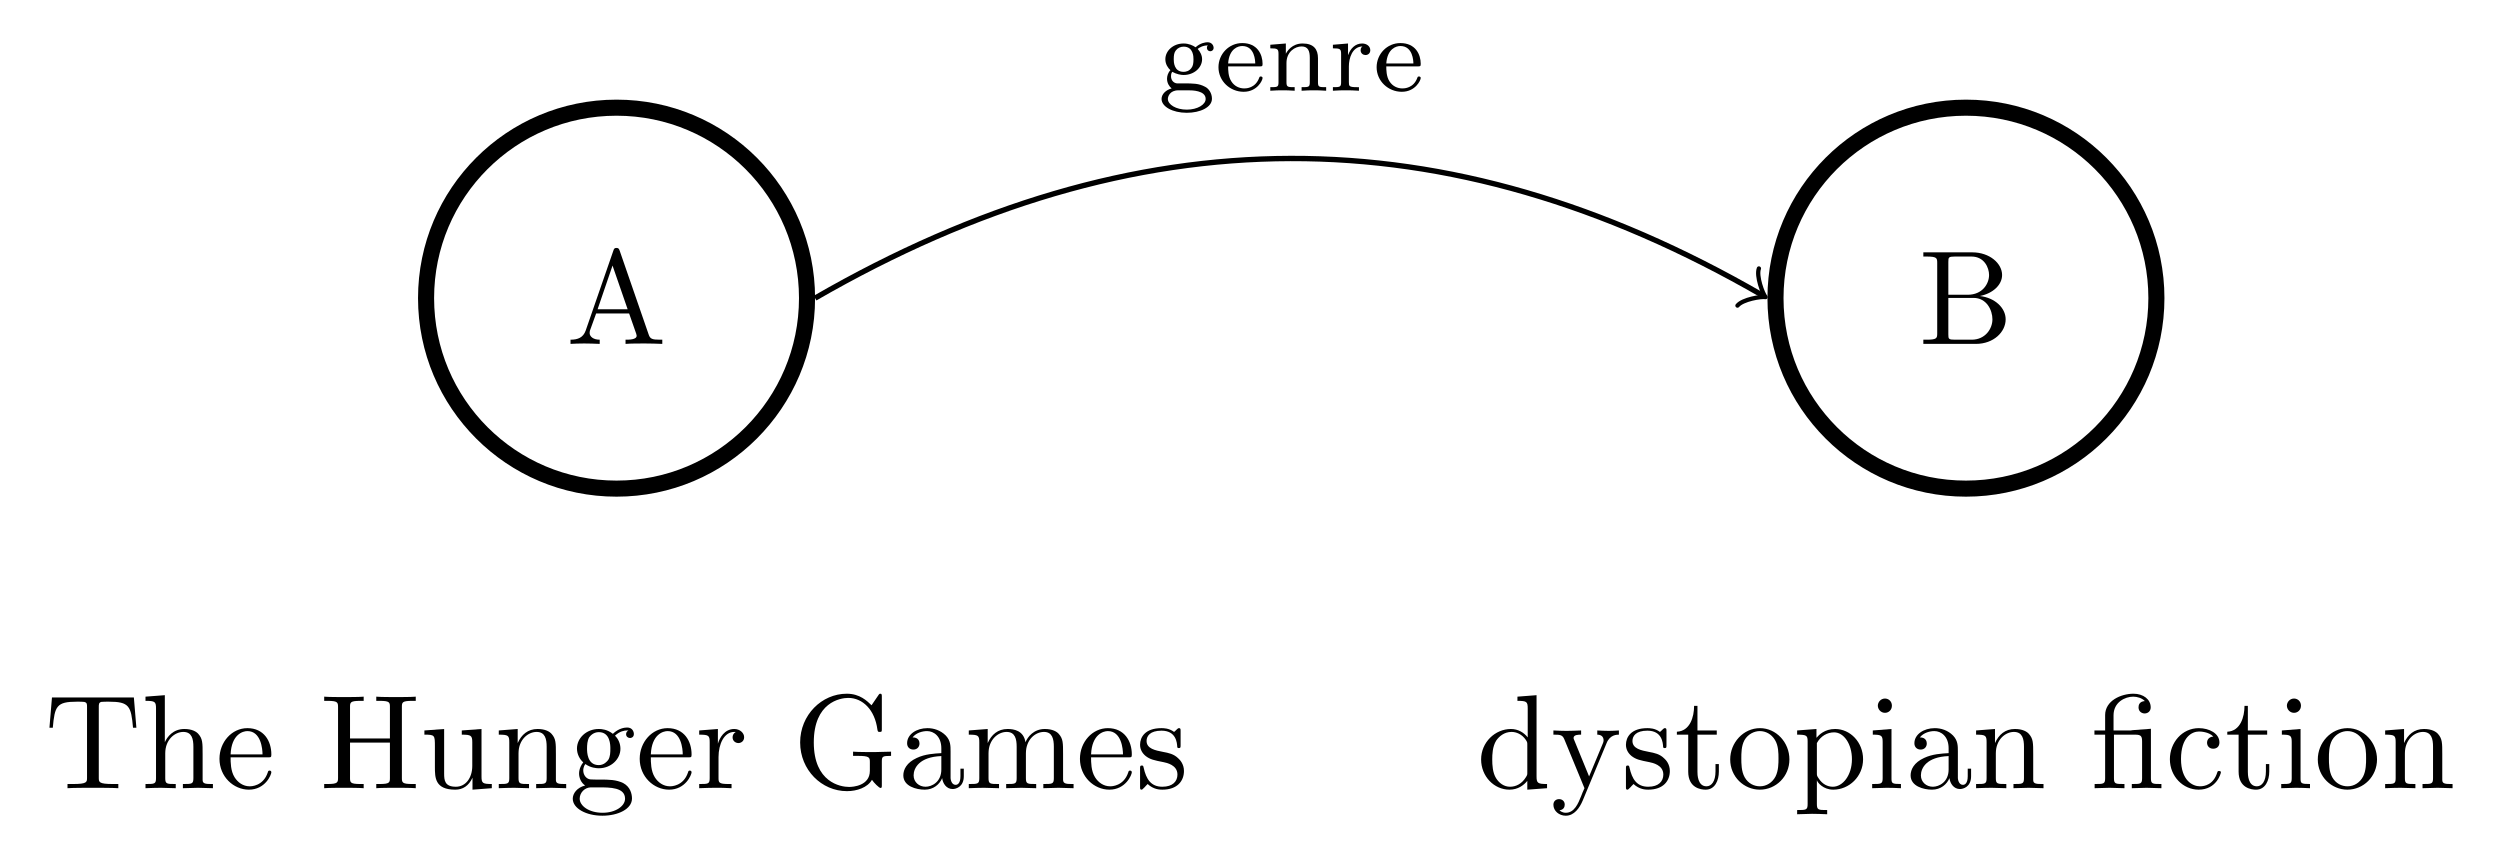
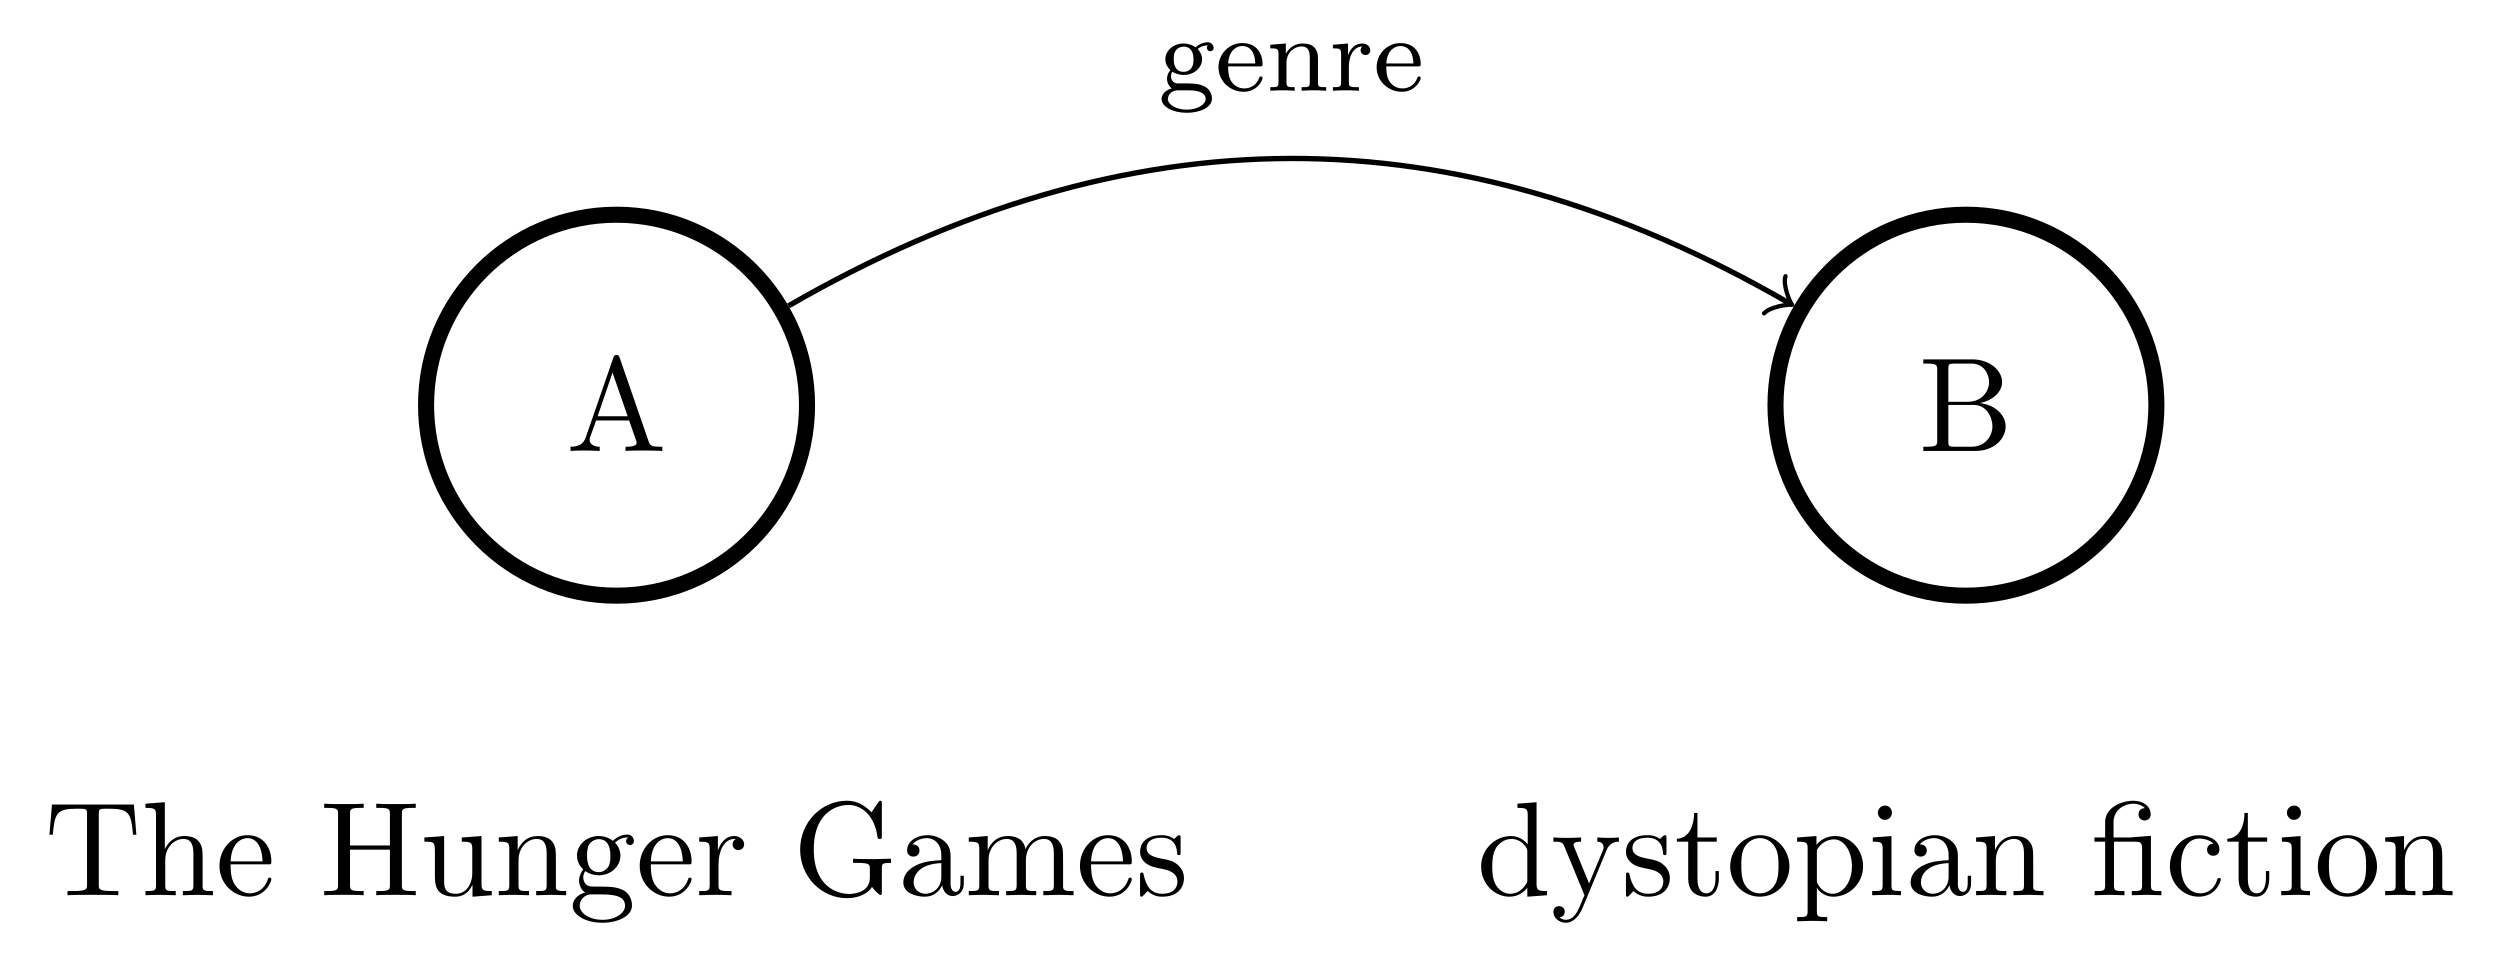
- <svg xmlns="http://www.w3.org/2000/svg" xmlns:xlink="http://www.w3.org/1999/xlink" width="186.024pt" height="63.908pt" viewBox="0 0 186.024 63.908" version="1.1">
+ <svg xmlns="http://www.w3.org/2000/svg" xmlns:xlink="http://www.w3.org/1999/xlink" width="186.024pt" height="71.872pt" viewBox="0 0 186.024 71.872" version="1.1">
  <defs>
    <g>
      <symbol overflow="visible" id="glyph0-0">
        <path style="stroke:none;" d="" />
      </symbol>
      <symbol overflow="visible" id="glyph0-1">
        <path style="stroke:none;" d="M 3.969 -6.938 C 3.922 -7.062 3.891 -7.141 3.734 -7.141 C 3.578 -7.141 3.547 -7.078 3.5 -6.938 L 1.438 -0.984 C 1.25 -0.469 0.859 -0.312 0.312 -0.312 L 0.312 0 C 0.547 -0.016 0.984 -0.031 1.328 -0.031 C 1.641 -0.031 2.156 -0.016 2.484 0 L 2.484 -0.312 C 1.984 -0.312 1.734 -0.562 1.734 -0.812 C 1.734 -0.844 1.75 -0.953 1.75 -0.969 L 2.219 -2.266 L 4.672 -2.266 L 5.203 -0.75 C 5.219 -0.703 5.234 -0.641 5.234 -0.609 C 5.234 -0.312 4.672 -0.312 4.406 -0.312 L 4.406 0 C 4.766 -0.031 5.469 -0.031 5.844 -0.031 C 6.266 -0.031 6.734 -0.016 7.141 0 L 7.141 -0.312 L 6.969 -0.312 C 6.375 -0.312 6.234 -0.375 6.125 -0.703 Z M 3.438 -5.828 L 4.562 -2.578 L 2.328 -2.578 Z M 3.438 -5.828 " />
      </symbol>
      <symbol overflow="visible" id="glyph0-2">
        <path style="stroke:none;" d="M 6.641 -6.75 L 0.547 -6.75 L 0.359 -4.5 L 0.609 -4.5 C 0.75 -6.109 0.891 -6.438 2.406 -6.438 C 2.578 -6.438 2.844 -6.438 2.938 -6.422 C 3.156 -6.375 3.156 -6.266 3.156 -6.047 L 3.156 -0.781 C 3.156 -0.453 3.156 -0.312 2.109 -0.312 L 1.703 -0.312 L 1.703 0 C 2.109 -0.031 3.125 -0.031 3.594 -0.031 C 4.047 -0.031 5.078 -0.031 5.484 0 L 5.484 -0.312 L 5.078 -0.312 C 4.031 -0.312 4.031 -0.453 4.031 -0.781 L 4.031 -6.047 C 4.031 -6.234 4.031 -6.375 4.219 -6.422 C 4.328 -6.438 4.594 -6.438 4.781 -6.438 C 6.297 -6.438 6.438 -6.109 6.578 -4.5 L 6.828 -4.5 Z M 6.641 -6.75 " />
      </symbol>
      <symbol overflow="visible" id="glyph0-3">
        <path style="stroke:none;" d="M 1.094 -0.75 C 1.094 -0.312 0.984 -0.312 0.312 -0.312 L 0.312 0 C 0.672 -0.016 1.172 -0.031 1.453 -0.031 C 1.703 -0.031 2.219 -0.016 2.562 0 L 2.562 -0.312 C 1.891 -0.312 1.781 -0.312 1.781 -0.75 L 1.781 -2.594 C 1.781 -3.625 2.5 -4.188 3.125 -4.188 C 3.766 -4.188 3.875 -3.656 3.875 -3.078 L 3.875 -0.75 C 3.875 -0.312 3.766 -0.312 3.094 -0.312 L 3.094 0 C 3.438 -0.016 3.953 -0.031 4.219 -0.031 C 4.469 -0.031 5 -0.016 5.328 0 L 5.328 -0.312 C 4.812 -0.312 4.562 -0.312 4.562 -0.609 L 4.562 -2.516 C 4.562 -3.375 4.562 -3.672 4.25 -4.031 C 4.109 -4.203 3.781 -4.406 3.203 -4.406 C 2.359 -4.406 1.922 -3.812 1.75 -3.422 L 1.75 -6.922 L 0.312 -6.812 L 0.312 -6.5 C 1.016 -6.5 1.094 -6.438 1.094 -5.938 Z M 1.094 -0.75 " />
      </symbol>
      <symbol overflow="visible" id="glyph0-4">
        <path style="stroke:none;" d="M 1.109 -2.516 C 1.172 -4 2.016 -4.25 2.359 -4.25 C 3.375 -4.25 3.484 -2.906 3.484 -2.516 Z M 1.109 -2.297 L 3.891 -2.297 C 4.109 -2.297 4.141 -2.297 4.141 -2.516 C 4.141 -3.5 3.594 -4.469 2.359 -4.469 C 1.203 -4.469 0.281 -3.438 0.281 -2.188 C 0.281 -0.859 1.328 0.109 2.469 0.109 C 3.688 0.109 4.141 -1 4.141 -1.188 C 4.141 -1.281 4.062 -1.312 4 -1.312 C 3.922 -1.312 3.891 -1.25 3.875 -1.172 C 3.531 -0.141 2.625 -0.141 2.531 -0.141 C 2.031 -0.141 1.641 -0.438 1.406 -0.812 C 1.109 -1.281 1.109 -1.938 1.109 -2.297 Z M 1.109 -2.297 " />
      </symbol>
      <symbol overflow="visible" id="glyph0-5">
        <path style="stroke:none;" d="M 6.109 -6.031 C 6.109 -6.391 6.125 -6.5 6.891 -6.5 L 7.141 -6.5 L 7.141 -6.812 C 6.781 -6.781 6.047 -6.781 5.672 -6.781 C 5.297 -6.781 4.547 -6.781 4.203 -6.812 L 4.203 -6.5 L 4.438 -6.5 C 5.203 -6.5 5.219 -6.391 5.219 -6.031 L 5.219 -3.703 L 2.25 -3.703 L 2.25 -6.031 C 2.25 -6.391 2.266 -6.5 3.031 -6.5 L 3.266 -6.5 L 3.266 -6.812 C 2.922 -6.781 2.188 -6.781 1.797 -6.781 C 1.422 -6.781 0.672 -6.781 0.328 -6.812 L 0.328 -6.5 L 0.562 -6.5 C 1.328 -6.5 1.359 -6.391 1.359 -6.031 L 1.359 -0.781 C 1.359 -0.422 1.328 -0.312 0.562 -0.312 L 0.328 -0.312 L 0.328 0 C 0.672 -0.031 1.422 -0.031 1.797 -0.031 C 2.172 -0.031 2.922 -0.031 3.266 0 L 3.266 -0.312 L 3.031 -0.312 C 2.266 -0.312 2.25 -0.422 2.25 -0.781 L 2.25 -3.391 L 5.219 -3.391 L 5.219 -0.781 C 5.219 -0.422 5.203 -0.312 4.438 -0.312 L 4.203 -0.312 L 4.203 0 C 4.547 -0.031 5.281 -0.031 5.656 -0.031 C 6.047 -0.031 6.781 -0.031 7.141 0 L 7.141 -0.312 L 6.891 -0.312 C 6.125 -0.312 6.109 -0.422 6.109 -0.781 Z M 6.109 -6.031 " />
      </symbol>
      <symbol overflow="visible" id="glyph0-6">
        <path style="stroke:none;" d="M 3.891 -0.781 L 3.891 0.109 L 5.328 0 L 5.328 -0.312 C 4.641 -0.312 4.562 -0.375 4.562 -0.875 L 4.562 -4.406 L 3.094 -4.297 L 3.094 -3.984 C 3.781 -3.984 3.875 -3.922 3.875 -3.422 L 3.875 -1.656 C 3.875 -0.781 3.391 -0.109 2.656 -0.109 C 1.828 -0.109 1.781 -0.578 1.781 -1.094 L 1.781 -4.406 L 0.312 -4.297 L 0.312 -3.984 C 1.094 -3.984 1.094 -3.953 1.094 -3.078 L 1.094 -1.578 C 1.094 -0.797 1.094 0.109 2.609 0.109 C 3.172 0.109 3.609 -0.172 3.891 -0.781 Z M 3.891 -0.781 " />
      </symbol>
      <symbol overflow="visible" id="glyph0-7">
        <path style="stroke:none;" d="M 1.094 -3.422 L 1.094 -0.75 C 1.094 -0.312 0.984 -0.312 0.312 -0.312 L 0.312 0 C 0.672 -0.016 1.172 -0.031 1.453 -0.031 C 1.703 -0.031 2.219 -0.016 2.562 0 L 2.562 -0.312 C 1.891 -0.312 1.781 -0.312 1.781 -0.75 L 1.781 -2.594 C 1.781 -3.625 2.5 -4.188 3.125 -4.188 C 3.766 -4.188 3.875 -3.656 3.875 -3.078 L 3.875 -0.75 C 3.875 -0.312 3.766 -0.312 3.094 -0.312 L 3.094 0 C 3.438 -0.016 3.953 -0.031 4.219 -0.031 C 4.469 -0.031 5 -0.016 5.328 0 L 5.328 -0.312 C 4.812 -0.312 4.562 -0.312 4.562 -0.609 L 4.562 -2.516 C 4.562 -3.375 4.562 -3.672 4.25 -4.031 C 4.109 -4.203 3.781 -4.406 3.203 -4.406 C 2.469 -4.406 2 -3.984 1.719 -3.359 L 1.719 -4.406 L 0.312 -4.297 L 0.312 -3.984 C 1.016 -3.984 1.094 -3.922 1.094 -3.422 Z M 1.094 -3.422 " />
      </symbol>
      <symbol overflow="visible" id="glyph0-8">
        <path style="stroke:none;" d="M 2.219 -1.719 C 1.344 -1.719 1.344 -2.719 1.344 -2.938 C 1.344 -3.203 1.359 -3.531 1.5 -3.781 C 1.578 -3.891 1.812 -4.172 2.219 -4.172 C 3.078 -4.172 3.078 -3.188 3.078 -2.953 C 3.078 -2.688 3.078 -2.359 2.922 -2.109 C 2.844 -2 2.609 -1.719 2.219 -1.719 Z M 1.062 -1.328 C 1.062 -1.359 1.062 -1.594 1.219 -1.797 C 1.609 -1.516 2.031 -1.484 2.219 -1.484 C 3.141 -1.484 3.828 -2.172 3.828 -2.938 C 3.828 -3.312 3.672 -3.672 3.422 -3.906 C 3.781 -4.25 4.141 -4.297 4.312 -4.297 C 4.344 -4.297 4.391 -4.297 4.422 -4.281 C 4.312 -4.25 4.25 -4.141 4.25 -4.016 C 4.25 -3.844 4.391 -3.734 4.547 -3.734 C 4.641 -3.734 4.828 -3.797 4.828 -4.031 C 4.828 -4.203 4.719 -4.516 4.328 -4.516 C 4.125 -4.516 3.688 -4.453 3.266 -4.047 C 2.844 -4.375 2.438 -4.406 2.219 -4.406 C 1.281 -4.406 0.594 -3.719 0.594 -2.953 C 0.594 -2.516 0.812 -2.141 1.062 -1.922 C 0.938 -1.781 0.75 -1.453 0.75 -1.094 C 0.75 -0.781 0.891 -0.406 1.203 -0.203 C 0.594 -0.047 0.281 0.391 0.281 0.781 C 0.281 1.5 1.266 2.047 2.484 2.047 C 3.656 2.047 4.688 1.547 4.688 0.766 C 4.688 0.422 4.562 -0.094 4.047 -0.375 C 3.516 -0.641 2.938 -0.641 2.328 -0.641 C 2.078 -0.641 1.656 -0.641 1.578 -0.656 C 1.266 -0.703 1.062 -1 1.062 -1.328 Z M 2.5 1.828 C 1.484 1.828 0.797 1.312 0.797 0.781 C 0.797 0.328 1.172 -0.047 1.609 -0.062 L 2.203 -0.062 C 3.062 -0.062 4.172 -0.062 4.172 0.781 C 4.172 1.328 3.469 1.828 2.5 1.828 Z M 2.5 1.828 " />
      </symbol>
      <symbol overflow="visible" id="glyph0-9">
        <path style="stroke:none;" d="M 1.672 -3.312 L 1.672 -4.406 L 0.281 -4.297 L 0.281 -3.984 C 0.984 -3.984 1.062 -3.922 1.062 -3.422 L 1.062 -0.75 C 1.062 -0.312 0.953 -0.312 0.281 -0.312 L 0.281 0 C 0.672 -0.016 1.141 -0.031 1.422 -0.031 C 1.812 -0.031 2.281 -0.031 2.688 0 L 2.688 -0.312 L 2.469 -0.312 C 1.734 -0.312 1.719 -0.422 1.719 -0.781 L 1.719 -2.312 C 1.719 -3.297 2.141 -4.188 2.891 -4.188 C 2.953 -4.188 2.984 -4.188 3 -4.172 C 2.969 -4.172 2.766 -4.047 2.766 -3.781 C 2.766 -3.516 2.984 -3.359 3.203 -3.359 C 3.375 -3.359 3.625 -3.484 3.625 -3.797 C 3.625 -4.109 3.312 -4.406 2.891 -4.406 C 2.156 -4.406 1.797 -3.734 1.672 -3.312 Z M 1.672 -3.312 " />
      </symbol>
      <symbol overflow="visible" id="glyph0-10">
        <path style="stroke:none;" d="M 5.906 -0.625 C 6.047 -0.406 6.438 -0.016 6.547 -0.016 C 6.641 -0.016 6.641 -0.094 6.641 -0.234 L 6.641 -1.969 C 6.641 -2.359 6.672 -2.406 7.328 -2.406 L 7.328 -2.719 C 6.953 -2.719 6.406 -2.688 6.109 -2.688 C 5.719 -2.688 4.859 -2.688 4.5 -2.719 L 4.5 -2.406 L 4.828 -2.406 C 5.719 -2.406 5.75 -2.297 5.75 -1.938 L 5.75 -1.297 C 5.75 -0.172 4.484 -0.094 4.203 -0.094 C 3.562 -0.094 1.578 -0.438 1.578 -3.406 C 1.578 -6.391 3.547 -6.719 4.141 -6.719 C 5.219 -6.719 6.125 -5.828 6.312 -4.359 C 6.344 -4.219 6.344 -4.188 6.484 -4.188 C 6.641 -4.188 6.641 -4.219 6.641 -4.422 L 6.641 -6.781 C 6.641 -6.953 6.641 -7.031 6.531 -7.031 C 6.484 -7.031 6.453 -7.031 6.375 -6.906 L 5.875 -6.172 C 5.547 -6.484 5.016 -7.031 4.031 -7.031 C 2.172 -7.031 0.562 -5.453 0.562 -3.406 C 0.562 -1.359 2.156 0.219 4.047 0.219 C 4.781 0.219 5.578 -0.047 5.906 -0.625 Z M 5.906 -0.625 " />
      </symbol>
      <symbol overflow="visible" id="glyph0-11">
        <path style="stroke:none;" d="M 3.312 -0.75 C 3.359 -0.359 3.625 0.062 4.094 0.062 C 4.312 0.062 4.922 -0.078 4.922 -0.891 L 4.922 -1.453 L 4.672 -1.453 L 4.672 -0.891 C 4.672 -0.312 4.422 -0.25 4.312 -0.25 C 3.984 -0.25 3.938 -0.703 3.938 -0.75 L 3.938 -2.734 C 3.938 -3.156 3.938 -3.547 3.578 -3.922 C 3.188 -4.312 2.688 -4.469 2.219 -4.469 C 1.391 -4.469 0.703 -4 0.703 -3.344 C 0.703 -3.047 0.906 -2.875 1.172 -2.875 C 1.453 -2.875 1.625 -3.078 1.625 -3.328 C 1.625 -3.453 1.578 -3.781 1.109 -3.781 C 1.391 -4.141 1.875 -4.25 2.188 -4.25 C 2.688 -4.25 3.25 -3.859 3.25 -2.969 L 3.25 -2.609 C 2.734 -2.578 2.047 -2.547 1.422 -2.25 C 0.672 -1.906 0.422 -1.391 0.422 -0.953 C 0.422 -0.141 1.391 0.109 2.016 0.109 C 2.672 0.109 3.125 -0.297 3.312 -0.75 Z M 3.25 -2.391 L 3.25 -1.391 C 3.25 -0.453 2.531 -0.109 2.078 -0.109 C 1.594 -0.109 1.188 -0.453 1.188 -0.953 C 1.188 -1.5 1.609 -2.328 3.25 -2.391 Z M 3.25 -2.391 " />
      </symbol>
      <symbol overflow="visible" id="glyph0-12">
        <path style="stroke:none;" d="M 1.094 -3.422 L 1.094 -0.75 C 1.094 -0.312 0.984 -0.312 0.312 -0.312 L 0.312 0 C 0.672 -0.016 1.172 -0.031 1.453 -0.031 C 1.703 -0.031 2.219 -0.016 2.562 0 L 2.562 -0.312 C 1.891 -0.312 1.781 -0.312 1.781 -0.75 L 1.781 -2.594 C 1.781 -3.625 2.5 -4.188 3.125 -4.188 C 3.766 -4.188 3.875 -3.656 3.875 -3.078 L 3.875 -0.75 C 3.875 -0.312 3.766 -0.312 3.094 -0.312 L 3.094 0 C 3.438 -0.016 3.953 -0.031 4.219 -0.031 C 4.469 -0.031 5 -0.016 5.328 0 L 5.328 -0.312 C 4.672 -0.312 4.562 -0.312 4.562 -0.75 L 4.562 -2.594 C 4.562 -3.625 5.266 -4.188 5.906 -4.188 C 6.531 -4.188 6.641 -3.656 6.641 -3.078 L 6.641 -0.75 C 6.641 -0.312 6.531 -0.312 5.859 -0.312 L 5.859 0 C 6.203 -0.016 6.719 -0.031 6.984 -0.031 C 7.25 -0.031 7.766 -0.016 8.109 0 L 8.109 -0.312 C 7.594 -0.312 7.344 -0.312 7.328 -0.609 L 7.328 -2.516 C 7.328 -3.375 7.328 -3.672 7.016 -4.031 C 6.875 -4.203 6.547 -4.406 5.969 -4.406 C 5.141 -4.406 4.688 -3.812 4.531 -3.422 C 4.391 -4.297 3.656 -4.406 3.203 -4.406 C 2.469 -4.406 2 -3.984 1.719 -3.359 L 1.719 -4.406 L 0.312 -4.297 L 0.312 -3.984 C 1.016 -3.984 1.094 -3.922 1.094 -3.422 Z M 1.094 -3.422 " />
      </symbol>
      <symbol overflow="visible" id="glyph0-13">
        <path style="stroke:none;" d="M 2.078 -1.938 C 2.297 -1.891 3.109 -1.734 3.109 -1.016 C 3.109 -0.516 2.766 -0.109 1.984 -0.109 C 1.141 -0.109 0.781 -0.672 0.594 -1.531 C 0.562 -1.656 0.562 -1.688 0.453 -1.688 C 0.328 -1.688 0.328 -1.625 0.328 -1.453 L 0.328 -0.125 C 0.328 0.047 0.328 0.109 0.438 0.109 C 0.484 0.109 0.5 0.094 0.688 -0.094 C 0.703 -0.109 0.703 -0.125 0.891 -0.312 C 1.328 0.094 1.781 0.109 1.984 0.109 C 3.125 0.109 3.594 -0.562 3.594 -1.281 C 3.594 -1.797 3.297 -2.109 3.172 -2.219 C 2.844 -2.547 2.453 -2.625 2.031 -2.703 C 1.469 -2.812 0.812 -2.938 0.812 -3.516 C 0.812 -3.875 1.062 -4.281 1.922 -4.281 C 3.016 -4.281 3.078 -3.375 3.094 -3.078 C 3.094 -2.984 3.188 -2.984 3.203 -2.984 C 3.344 -2.984 3.344 -3.031 3.344 -3.219 L 3.344 -4.234 C 3.344 -4.391 3.344 -4.469 3.234 -4.469 C 3.188 -4.469 3.156 -4.469 3.031 -4.344 C 3 -4.312 2.906 -4.219 2.859 -4.188 C 2.484 -4.469 2.078 -4.469 1.922 -4.469 C 0.703 -4.469 0.328 -3.797 0.328 -3.234 C 0.328 -2.891 0.484 -2.609 0.75 -2.391 C 1.078 -2.141 1.359 -2.078 2.078 -1.938 Z M 2.078 -1.938 " />
      </symbol>
      <symbol overflow="visible" id="glyph0-14">
        <path style="stroke:none;" d="M 2.219 -3.656 L 2.219 -6.094 C 2.219 -6.438 2.234 -6.5 2.703 -6.5 L 3.938 -6.5 C 4.906 -6.5 5.25 -5.656 5.25 -5.125 C 5.25 -4.484 4.766 -3.656 3.656 -3.656 Z M 4.562 -3.562 C 5.531 -3.75 6.219 -4.391 6.219 -5.125 C 6.219 -5.984 5.297 -6.812 4 -6.812 L 0.359 -6.812 L 0.359 -6.5 L 0.594 -6.5 C 1.359 -6.5 1.391 -6.391 1.391 -6.031 L 1.391 -0.781 C 1.391 -0.422 1.359 -0.312 0.594 -0.312 L 0.359 -0.312 L 0.359 0 L 4.266 0 C 5.594 0 6.484 -0.891 6.484 -1.828 C 6.484 -2.688 5.672 -3.438 4.562 -3.562 Z M 3.953 -0.312 L 2.703 -0.312 C 2.234 -0.312 2.219 -0.375 2.219 -0.703 L 2.219 -3.422 L 4.094 -3.422 C 5.078 -3.422 5.5 -2.5 5.5 -1.828 C 5.5 -1.125 4.969 -0.312 3.953 -0.312 Z M 3.953 -0.312 " />
      </symbol>
      <symbol overflow="visible" id="glyph0-15">
        <path style="stroke:none;" d="M 3.781 -0.547 L 3.781 0.109 L 5.25 0 L 5.25 -0.312 C 4.562 -0.312 4.469 -0.375 4.469 -0.875 L 4.469 -6.922 L 3.047 -6.812 L 3.047 -6.5 C 3.734 -6.5 3.812 -6.438 3.812 -5.938 L 3.812 -3.781 C 3.531 -4.141 3.094 -4.406 2.562 -4.406 C 1.391 -4.406 0.344 -3.422 0.344 -2.141 C 0.344 -0.875 1.312 0.109 2.453 0.109 C 3.094 0.109 3.531 -0.234 3.781 -0.547 Z M 3.781 -3.219 L 3.781 -1.172 C 3.781 -1 3.781 -0.984 3.672 -0.812 C 3.375 -0.328 2.938 -0.109 2.5 -0.109 C 2.047 -0.109 1.688 -0.375 1.453 -0.75 C 1.203 -1.156 1.172 -1.719 1.172 -2.141 C 1.172 -2.5 1.188 -3.094 1.469 -3.547 C 1.688 -3.859 2.062 -4.188 2.609 -4.188 C 2.953 -4.188 3.375 -4.031 3.672 -3.594 C 3.781 -3.422 3.781 -3.406 3.781 -3.219 Z M 3.781 -3.219 " />
      </symbol>
      <symbol overflow="visible" id="glyph0-16">
        <path style="stroke:none;" d="M 4.141 -3.344 C 4.391 -3.984 4.906 -3.984 5.062 -3.984 L 5.062 -4.297 C 4.828 -4.281 4.547 -4.266 4.312 -4.266 C 4.141 -4.266 3.672 -4.281 3.453 -4.297 L 3.453 -3.984 C 3.766 -3.984 3.922 -3.812 3.922 -3.562 C 3.922 -3.453 3.906 -3.438 3.859 -3.312 L 2.844 -0.875 L 1.75 -3.547 C 1.703 -3.656 1.688 -3.688 1.688 -3.734 C 1.688 -3.984 2.047 -3.984 2.25 -3.984 L 2.25 -4.297 C 1.984 -4.281 1.328 -4.266 1.156 -4.266 C 0.891 -4.266 0.484 -4.281 0.188 -4.297 L 0.188 -3.984 C 0.672 -3.984 0.859 -3.984 1 -3.641 L 2.5 0 C 2.438 0.125 2.297 0.453 2.25 0.594 C 2.031 1.141 1.75 1.828 1.109 1.828 C 1.062 1.828 0.828 1.828 0.641 1.641 C 0.953 1.609 1.031 1.391 1.031 1.219 C 1.031 0.969 0.844 0.812 0.609 0.812 C 0.406 0.812 0.188 0.938 0.188 1.234 C 0.188 1.688 0.609 2.047 1.109 2.047 C 1.734 2.047 2.141 1.469 2.375 0.906 Z M 4.141 -3.344 " />
      </symbol>
      <symbol overflow="visible" id="glyph0-17">
        <path style="stroke:none;" d="M 1.719 -3.984 L 3.156 -3.984 L 3.156 -4.297 L 1.719 -4.297 L 1.719 -6.125 L 1.469 -6.125 C 1.469 -5.312 1.172 -4.25 0.188 -4.203 L 0.188 -3.984 L 1.031 -3.984 L 1.031 -1.234 C 1.031 -0.016 1.969 0.109 2.328 0.109 C 3.031 0.109 3.312 -0.594 3.312 -1.234 L 3.312 -1.797 L 3.062 -1.797 L 3.062 -1.25 C 3.062 -0.516 2.766 -0.141 2.391 -0.141 C 1.719 -0.141 1.719 -1.047 1.719 -1.219 Z M 1.719 -3.984 " />
      </symbol>
      <symbol overflow="visible" id="glyph0-18">
        <path style="stroke:none;" d="M 4.688 -2.141 C 4.688 -3.406 3.703 -4.469 2.5 -4.469 C 1.25 -4.469 0.281 -3.375 0.281 -2.141 C 0.281 -0.844 1.312 0.109 2.484 0.109 C 3.688 0.109 4.688 -0.875 4.688 -2.141 Z M 2.5 -0.141 C 2.062 -0.141 1.625 -0.344 1.359 -0.812 C 1.109 -1.25 1.109 -1.859 1.109 -2.219 C 1.109 -2.609 1.109 -3.141 1.344 -3.578 C 1.609 -4.031 2.078 -4.25 2.484 -4.25 C 2.922 -4.25 3.344 -4.031 3.609 -3.594 C 3.875 -3.172 3.875 -2.594 3.875 -2.219 C 3.875 -1.859 3.875 -1.312 3.656 -0.875 C 3.422 -0.422 2.984 -0.141 2.5 -0.141 Z M 2.5 -0.141 " />
      </symbol>
      <symbol overflow="visible" id="glyph0-19">
        <path style="stroke:none;" d="M 1.719 -3.75 L 1.719 -4.406 L 0.281 -4.297 L 0.281 -3.984 C 0.984 -3.984 1.062 -3.922 1.062 -3.484 L 1.062 1.172 C 1.062 1.625 0.953 1.625 0.281 1.625 L 0.281 1.938 C 0.625 1.922 1.141 1.906 1.391 1.906 C 1.672 1.906 2.172 1.922 2.516 1.938 L 2.516 1.625 C 1.859 1.625 1.75 1.625 1.75 1.172 L 1.75 -0.594 C 1.797 -0.422 2.219 0.109 2.969 0.109 C 4.156 0.109 5.188 -0.875 5.188 -2.156 C 5.188 -3.422 4.234 -4.406 3.109 -4.406 C 2.328 -4.406 1.906 -3.969 1.719 -3.75 Z M 1.75 -1.141 L 1.75 -3.359 C 2.031 -3.875 2.516 -4.156 3.031 -4.156 C 3.766 -4.156 4.359 -3.281 4.359 -2.156 C 4.359 -0.953 3.672 -0.109 2.938 -0.109 C 2.531 -0.109 2.156 -0.312 1.891 -0.719 C 1.75 -0.922 1.75 -0.938 1.75 -1.141 Z M 1.75 -1.141 " />
      </symbol>
      <symbol overflow="visible" id="glyph0-20">
        <path style="stroke:none;" d="M 1.766 -4.406 L 0.375 -4.297 L 0.375 -3.984 C 1.016 -3.984 1.109 -3.922 1.109 -3.438 L 1.109 -0.75 C 1.109 -0.312 1 -0.312 0.328 -0.312 L 0.328 0 C 0.641 -0.016 1.188 -0.031 1.422 -0.031 C 1.781 -0.031 2.125 -0.016 2.469 0 L 2.469 -0.312 C 1.797 -0.312 1.766 -0.359 1.766 -0.75 Z M 1.797 -6.141 C 1.797 -6.453 1.562 -6.672 1.281 -6.672 C 0.969 -6.672 0.75 -6.406 0.75 -6.141 C 0.75 -5.875 0.969 -5.609 1.281 -5.609 C 1.562 -5.609 1.797 -5.828 1.797 -6.141 Z M 1.797 -6.141 " />
      </symbol>
      <symbol overflow="visible" id="glyph0-21">
        <path style="stroke:none;" d="M 3.297 -3.984 C 3.75 -3.984 3.812 -3.859 3.812 -3.453 L 3.812 -0.75 C 3.812 -0.312 3.703 -0.312 3.047 -0.312 L 3.047 0 C 3.375 -0.016 3.891 -0.031 4.141 -0.031 C 4.391 -0.031 4.891 -0.016 5.25 0 L 5.25 -0.312 C 4.578 -0.312 4.469 -0.312 4.469 -0.75 L 4.469 -4.422 L 3.219 -4.328 C 3.062 -4.312 3.047 -4.312 3.047 -4.312 C 3.016 -4.297 3 -4.297 2.859 -4.297 L 1.688 -4.297 L 1.688 -5.422 C 1.688 -6.406 2.547 -6.812 3.156 -6.812 C 3.453 -6.812 3.812 -6.703 4.016 -6.484 C 3.609 -6.453 3.547 -6.188 3.547 -6.016 C 3.547 -5.688 3.812 -5.562 4 -5.562 C 4.234 -5.562 4.453 -5.719 4.453 -6.016 C 4.453 -6.609 3.906 -7.031 3.172 -7.031 C 2.25 -7.031 1.062 -6.516 1.062 -5.438 L 1.062 -4.297 L 0.266 -4.297 L 0.266 -3.984 L 1.062 -3.984 L 1.062 -0.75 C 1.062 -0.312 0.953 -0.312 0.281 -0.312 L 0.281 0 C 0.609 -0.016 1.141 -0.031 1.391 -0.031 C 1.641 -0.031 2.125 -0.016 2.5 0 L 2.5 -0.312 C 1.828 -0.312 1.719 -0.312 1.719 -0.75 L 1.719 -3.984 Z M 3.297 -3.984 " />
      </symbol>
      <symbol overflow="visible" id="glyph0-22">
        <path style="stroke:none;" d="M 1.172 -2.172 C 1.172 -3.797 1.984 -4.219 2.516 -4.219 C 2.609 -4.219 3.234 -4.203 3.578 -3.844 C 3.172 -3.812 3.109 -3.516 3.109 -3.391 C 3.109 -3.125 3.297 -2.938 3.562 -2.938 C 3.828 -2.938 4.031 -3.094 4.031 -3.406 C 4.031 -4.078 3.266 -4.469 2.5 -4.469 C 1.25 -4.469 0.344 -3.391 0.344 -2.156 C 0.344 -0.875 1.328 0.109 2.484 0.109 C 3.812 0.109 4.141 -1.094 4.141 -1.188 C 4.141 -1.281 4.031 -1.281 4 -1.281 C 3.922 -1.281 3.891 -1.25 3.875 -1.188 C 3.594 -0.266 2.938 -0.141 2.578 -0.141 C 2.047 -0.141 1.172 -0.562 1.172 -2.172 Z M 1.172 -2.172 " />
      </symbol>
      <symbol overflow="visible" id="glyph1-0">
        <path style="stroke:none;" d="" />
      </symbol>
      <symbol overflow="visible" id="glyph1-1">
        <path style="stroke:none;" d="M 1.375 -0.547 C 1.125 -0.578 0.938 -0.781 0.938 -1.078 C 0.938 -1.266 0.984 -1.344 1.031 -1.406 C 1.375 -1.219 1.688 -1.172 1.875 -1.172 C 2.656 -1.172 3.25 -1.719 3.25 -2.344 C 3.25 -2.641 3.109 -2.906 2.922 -3.109 C 3.031 -3.203 3.297 -3.375 3.688 -3.375 C 3.656 -3.359 3.609 -3.312 3.609 -3.188 C 3.609 -3.047 3.719 -2.938 3.859 -2.938 C 3.969 -2.938 4.109 -3.016 4.109 -3.203 C 4.109 -3.328 4 -3.609 3.656 -3.609 C 3.516 -3.609 3.125 -3.562 2.766 -3.234 C 2.562 -3.375 2.25 -3.516 1.875 -3.516 C 1.094 -3.516 0.516 -2.969 0.516 -2.344 C 0.516 -1.969 0.719 -1.688 0.891 -1.531 C 0.703 -1.328 0.641 -1.078 0.641 -0.891 C 0.641 -0.562 0.812 -0.312 0.984 -0.172 C 0.562 -0.062 0.234 0.25 0.234 0.609 C 0.234 1.188 1.062 1.641 2.109 1.641 C 3.109 1.641 3.984 1.234 3.984 0.594 C 3.984 0.172 3.734 -0.172 3.469 -0.297 C 3 -0.547 2.609 -0.547 1.828 -0.547 Z M 1.875 -1.406 C 1.141 -1.406 1.141 -2.172 1.141 -2.344 C 1.141 -2.641 1.172 -2.844 1.297 -3 C 1.438 -3.188 1.656 -3.281 1.875 -3.281 C 2.609 -3.281 2.609 -2.516 2.609 -2.344 C 2.609 -2.047 2.578 -1.844 2.453 -1.688 C 2.281 -1.453 2.031 -1.406 1.875 -1.406 Z M 2.25 -0.031 C 2.469 -0.031 3.516 -0.031 3.516 0.609 C 3.516 1.031 2.906 1.406 2.109 1.406 C 1.312 1.406 0.703 1.031 0.703 0.609 C 0.703 0.438 0.844 -0.031 1.484 -0.031 Z M 2.25 -0.031 " />
      </symbol>
      <symbol overflow="visible" id="glyph1-2">
        <path style="stroke:none;" d="M 3.297 -1.812 C 3.469 -1.812 3.516 -1.812 3.516 -2 C 3.516 -2.703 3.125 -3.547 2 -3.547 C 1.016 -3.547 0.234 -2.734 0.234 -1.75 C 0.234 -0.719 1.094 0.078 2.109 0.078 C 3.109 0.078 3.516 -0.766 3.516 -0.953 C 3.516 -0.984 3.484 -1.062 3.391 -1.062 C 3.297 -1.062 3.281 -1.016 3.266 -0.969 C 2.984 -0.188 2.297 -0.172 2.156 -0.172 C 1.797 -0.172 1.422 -0.328 1.188 -0.703 C 0.953 -1.062 0.953 -1.578 0.953 -1.812 Z M 0.953 -2.031 C 1.031 -3.141 1.703 -3.328 2 -3.328 C 2.938 -3.328 2.969 -2.203 2.969 -2.031 Z M 0.953 -2.031 " />
      </symbol>
      <symbol overflow="visible" id="glyph1-3">
        <path style="stroke:none;" d="M 3.875 -2.422 C 3.875 -3.078 3.562 -3.516 2.734 -3.516 C 1.938 -3.516 1.578 -2.938 1.484 -2.75 L 1.484 -3.516 L 0.328 -3.422 L 0.328 -3.156 C 0.875 -3.156 0.938 -3.109 0.938 -2.719 L 0.938 -0.625 C 0.938 -0.266 0.844 -0.266 0.328 -0.266 L 0.328 0 C 0.672 -0.031 1.016 -0.031 1.234 -0.031 C 1.469 -0.031 1.797 -0.031 2.141 0 L 2.141 -0.266 C 1.641 -0.266 1.531 -0.266 1.531 -0.625 L 1.531 -2.062 C 1.531 -2.906 2.172 -3.297 2.656 -3.297 C 3.141 -3.297 3.266 -2.953 3.266 -2.453 L 3.266 -0.625 C 3.266 -0.266 3.172 -0.266 2.656 -0.266 L 2.656 0 C 3 -0.031 3.359 -0.031 3.562 -0.031 C 3.797 -0.031 4.141 -0.031 4.484 0 L 4.484 -0.266 C 3.969 -0.266 3.875 -0.266 3.875 -0.625 Z M 3.875 -2.422 " />
      </symbol>
      <symbol overflow="visible" id="glyph1-4">
        <path style="stroke:none;" d="M 1.469 -1.812 C 1.469 -2.422 1.719 -3.281 2.484 -3.297 C 2.438 -3.266 2.344 -3.203 2.344 -3.016 C 2.344 -2.766 2.547 -2.656 2.703 -2.656 C 2.891 -2.656 3.062 -2.781 3.062 -3.016 C 3.062 -3.297 2.812 -3.516 2.453 -3.516 C 1.938 -3.516 1.578 -3.125 1.422 -2.672 L 1.406 -2.672 L 1.406 -3.516 L 0.281 -3.422 L 0.281 -3.156 C 0.828 -3.156 0.891 -3.109 0.891 -2.719 L 0.891 -0.625 C 0.891 -0.266 0.781 -0.266 0.281 -0.266 L 0.281 0 C 0.594 -0.031 1.031 -0.031 1.219 -0.031 C 1.688 -0.031 1.703 -0.031 2.219 0 L 2.219 -0.266 L 2.062 -0.266 C 1.484 -0.266 1.469 -0.344 1.469 -0.641 Z M 1.469 -1.812 " />
      </symbol>
    </g>
  </defs>
  <g id="surface1">
-     <path style="fill:none;stroke-width:1.196;stroke-linecap:butt;stroke-linejoin:miter;stroke:rgb(0%,0%,0%);stroke-opacity:1;stroke-miterlimit:10;" d="M 14.175 0.001 C 14.175 7.83 7.827 14.173 -0.001 14.173 C -7.829 14.173 -14.173 7.83 -14.173 0.001 C -14.173 -7.827 -7.829 -14.174 -0.001 -14.174 C 7.827 -14.174 14.175 -7.827 14.175 0.001 Z M 14.175 0.001 " transform="matrix(1,0,0,-1,45.876,22.185)" />
+     <path style="fill:none;stroke-width:1.196;stroke-linecap:butt;stroke-linejoin:miter;stroke:rgb(0%,0%,0%);stroke-opacity:1;stroke-miterlimit:10;" d="M 14.175 0.001 C 14.175 7.829 7.827 14.172 -0.001 14.172 C -7.829 14.172 -14.173 7.829 -14.173 0.001 C -14.173 -7.828 -7.829 -14.175 -0.001 -14.175 C 7.827 -14.175 14.175 -7.828 14.175 0.001 Z M 14.175 0.001 " transform="matrix(1,0,0,-1,45.876,30.149)" />
    <g style="fill:rgb(0%,0%,0%);fill-opacity:1;">
-       <use xlink:href="#glyph0-1" x="42.14" y="25.589" />
+       <use xlink:href="#glyph0-1" x="42.14" y="33.553" />
    </g>
    <g style="fill:rgb(0%,0%,0%);fill-opacity:1;">
-       <use xlink:href="#glyph0-2" x="3.32" y="58.65" />
-       <use xlink:href="#glyph0-3" x="10.515" y="58.65" />
-       <use xlink:href="#glyph0-4" x="16.05" y="58.65" />
+       <use xlink:href="#glyph0-2" x="3.32" y="66.614" />
+       <use xlink:href="#glyph0-3" x="10.515" y="66.614" />
+       <use xlink:href="#glyph0-4" x="16.05" y="66.614" />
    </g>
    <g style="fill:rgb(0%,0%,0%);fill-opacity:1;">
-       <use xlink:href="#glyph0-5" x="23.795" y="58.65" />
-       <use xlink:href="#glyph0-6" x="31.267" y="58.65" />
-       <use xlink:href="#glyph0-7" x="36.802" y="58.65" />
-       <use xlink:href="#glyph0-8" x="42.338" y="58.65" />
-       <use xlink:href="#glyph0-4" x="47.319" y="58.65" />
-       <use xlink:href="#glyph0-9" x="51.746" y="58.65" />
+       <use xlink:href="#glyph0-5" x="23.795" y="66.614" />
+       <use xlink:href="#glyph0-6" x="31.267" y="66.614" />
+       <use xlink:href="#glyph0-7" x="36.802" y="66.614" />
+       <use xlink:href="#glyph0-8" x="42.338" y="66.614" />
+       <use xlink:href="#glyph0-4" x="47.319" y="66.614" />
+       <use xlink:href="#glyph0-9" x="51.746" y="66.614" />
    </g>
    <g style="fill:rgb(0%,0%,0%);fill-opacity:1;">
-       <use xlink:href="#glyph0-10" x="58.976" y="58.65" />
-       <use xlink:href="#glyph0-11" x="66.794" y="58.65" />
-       <use xlink:href="#glyph0-12" x="71.775" y="58.65" />
-       <use xlink:href="#glyph0-4" x="80.077" y="58.65" />
-       <use xlink:href="#glyph0-13" x="84.504" y="58.65" />
+       <use xlink:href="#glyph0-10" x="58.976" y="66.614" />
+       <use xlink:href="#glyph0-11" x="66.794" y="66.614" />
+       <use xlink:href="#glyph0-12" x="71.775" y="66.614" />
+       <use xlink:href="#glyph0-4" x="80.077" y="66.614" />
+       <use xlink:href="#glyph0-13" x="84.504" y="66.614" />
    </g>
-     <path style="fill:none;stroke-width:1.196;stroke-linecap:butt;stroke-linejoin:miter;stroke:rgb(0%,0%,0%);stroke-opacity:1;stroke-miterlimit:10;" d="M 114.581 0.001 C 114.581 7.83 108.237 14.173 100.409 14.173 C 92.581 14.173 86.237 7.83 86.237 0.001 C 86.237 -7.827 92.581 -14.174 100.409 -14.174 C 108.237 -14.174 114.581 -7.827 114.581 0.001 Z M 114.581 0.001 " transform="matrix(1,0,0,-1,45.876,22.185)" />
+     <path style="fill:none;stroke-width:1.196;stroke-linecap:butt;stroke-linejoin:miter;stroke:rgb(0%,0%,0%);stroke-opacity:1;stroke-miterlimit:10;" d="M 114.581 0.001 C 114.581 7.829 108.237 14.172 100.409 14.172 C 92.581 14.172 86.237 7.829 86.237 0.001 C 86.237 -7.828 92.581 -14.175 100.409 -14.175 C 108.237 -14.175 114.581 -7.828 114.581 0.001 Z M 114.581 0.001 " transform="matrix(1,0,0,-1,45.876,30.149)" />
    <g style="fill:rgb(0%,0%,0%);fill-opacity:1;">
-       <use xlink:href="#glyph0-14" x="142.756" y="25.589" />
+       <use xlink:href="#glyph0-14" x="142.756" y="33.553" />
    </g>
    <g style="fill:rgb(0%,0%,0%);fill-opacity:1;">
-       <use xlink:href="#glyph0-15" x="109.865" y="58.65" />
-       <use xlink:href="#glyph0-16" x="115.4" y="58.65" />
-       <use xlink:href="#glyph0-13" x="120.658" y="58.65" />
-       <use xlink:href="#glyph0-17" x="124.588" y="58.65" />
-       <use xlink:href="#glyph0-18" x="128.462" y="58.65" />
-       <use xlink:href="#glyph0-19" x="133.443" y="58.65" />
-       <use xlink:href="#glyph0-20" x="138.979" y="58.65" />
-       <use xlink:href="#glyph0-11" x="141.746" y="58.65" />
-       <use xlink:href="#glyph0-7" x="146.728" y="58.65" />
+       <use xlink:href="#glyph0-15" x="109.865" y="66.614" />
+       <use xlink:href="#glyph0-16" x="115.4" y="66.614" />
+       <use xlink:href="#glyph0-13" x="120.658" y="66.614" />
+       <use xlink:href="#glyph0-17" x="124.588" y="66.614" />
+       <use xlink:href="#glyph0-18" x="128.462" y="66.614" />
+       <use xlink:href="#glyph0-19" x="133.443" y="66.614" />
+       <use xlink:href="#glyph0-20" x="138.979" y="66.614" />
+       <use xlink:href="#glyph0-11" x="141.746" y="66.614" />
+       <use xlink:href="#glyph0-7" x="146.728" y="66.614" />
    </g>
    <g style="fill:rgb(0%,0%,0%);fill-opacity:1;">
-       <use xlink:href="#glyph0-21" x="155.58" y="58.65" />
-       <use xlink:href="#glyph0-22" x="161.116" y="58.65" />
-       <use xlink:href="#glyph0-17" x="165.543" y="58.65" />
-       <use xlink:href="#glyph0-20" x="169.417" y="58.65" />
-       <use xlink:href="#glyph0-18" x="172.185" y="58.65" />
-       <use xlink:href="#glyph0-7" x="177.166" y="58.65" />
+       <use xlink:href="#glyph0-21" x="155.58" y="66.614" />
+       <use xlink:href="#glyph0-22" x="161.116" y="66.614" />
+       <use xlink:href="#glyph0-17" x="165.543" y="66.614" />
+       <use xlink:href="#glyph0-20" x="169.417" y="66.614" />
+       <use xlink:href="#glyph0-18" x="172.185" y="66.614" />
+       <use xlink:href="#glyph0-7" x="177.166" y="66.614" />
    </g>
-     <path style="fill:none;stroke-width:0.399;stroke-linecap:butt;stroke-linejoin:miter;stroke:rgb(0%,0%,0%);stroke-opacity:1;stroke-miterlimit:10;" d="M 14.772 0.001 C 38.706 13.818 61.706 13.818 85.241 0.228 " transform="matrix(1,0,0,-1,45.876,22.185)" />
-     <path style="fill:none;stroke-width:0.319;stroke-linecap:round;stroke-linejoin:round;stroke:rgb(0%,0%,0%);stroke-opacity:1;stroke-miterlimit:10;" d="M -1.196 1.595 C -1.094 0.996 0.001 0.099 0.298 -0.001 C -0.001 -0.101 -1.095 -0.994 -1.196 -1.594 " transform="matrix(0.86601,0.49998,0.49998,-0.86601,131.1173,21.95587)" />
+     <path style="fill:none;stroke-width:0.399;stroke-linecap:butt;stroke-linejoin:miter;stroke:rgb(0%,0%,0%);stroke-opacity:1;stroke-miterlimit:10;" d="M 12.792 7.387 C 38.062 21.977 62.347 21.977 87.222 7.614 " transform="matrix(1,0,0,-1,45.876,30.149)" />
+     <path style="fill:none;stroke-width:0.319;stroke-linecap:round;stroke-linejoin:round;stroke:rgb(0%,0%,0%);stroke-opacity:1;stroke-miterlimit:10;" d="M -1.195 1.596 C -1.096 0.995 -0.001 0.098 0.299 0 C 0 -0.1 -1.097 -0.995 -1.195 -1.593 " transform="matrix(0.86601,0.49998,0.49998,-0.86601,133.0965,22.53451)" />
    <g style="fill:rgb(0%,0%,0%);fill-opacity:1;">
      <use xlink:href="#glyph1-1" x="86.197" y="6.752" />
      <use xlink:href="#glyph1-2" x="90.432" y="6.752" />
      <use xlink:href="#glyph1-3" x="94.195" y="6.752" />
      <use xlink:href="#glyph1-4" x="98.9" y="6.752" />
      <use xlink:href="#glyph1-2" x="102.2" y="6.752" />
    </g>
  </g>
</svg>
